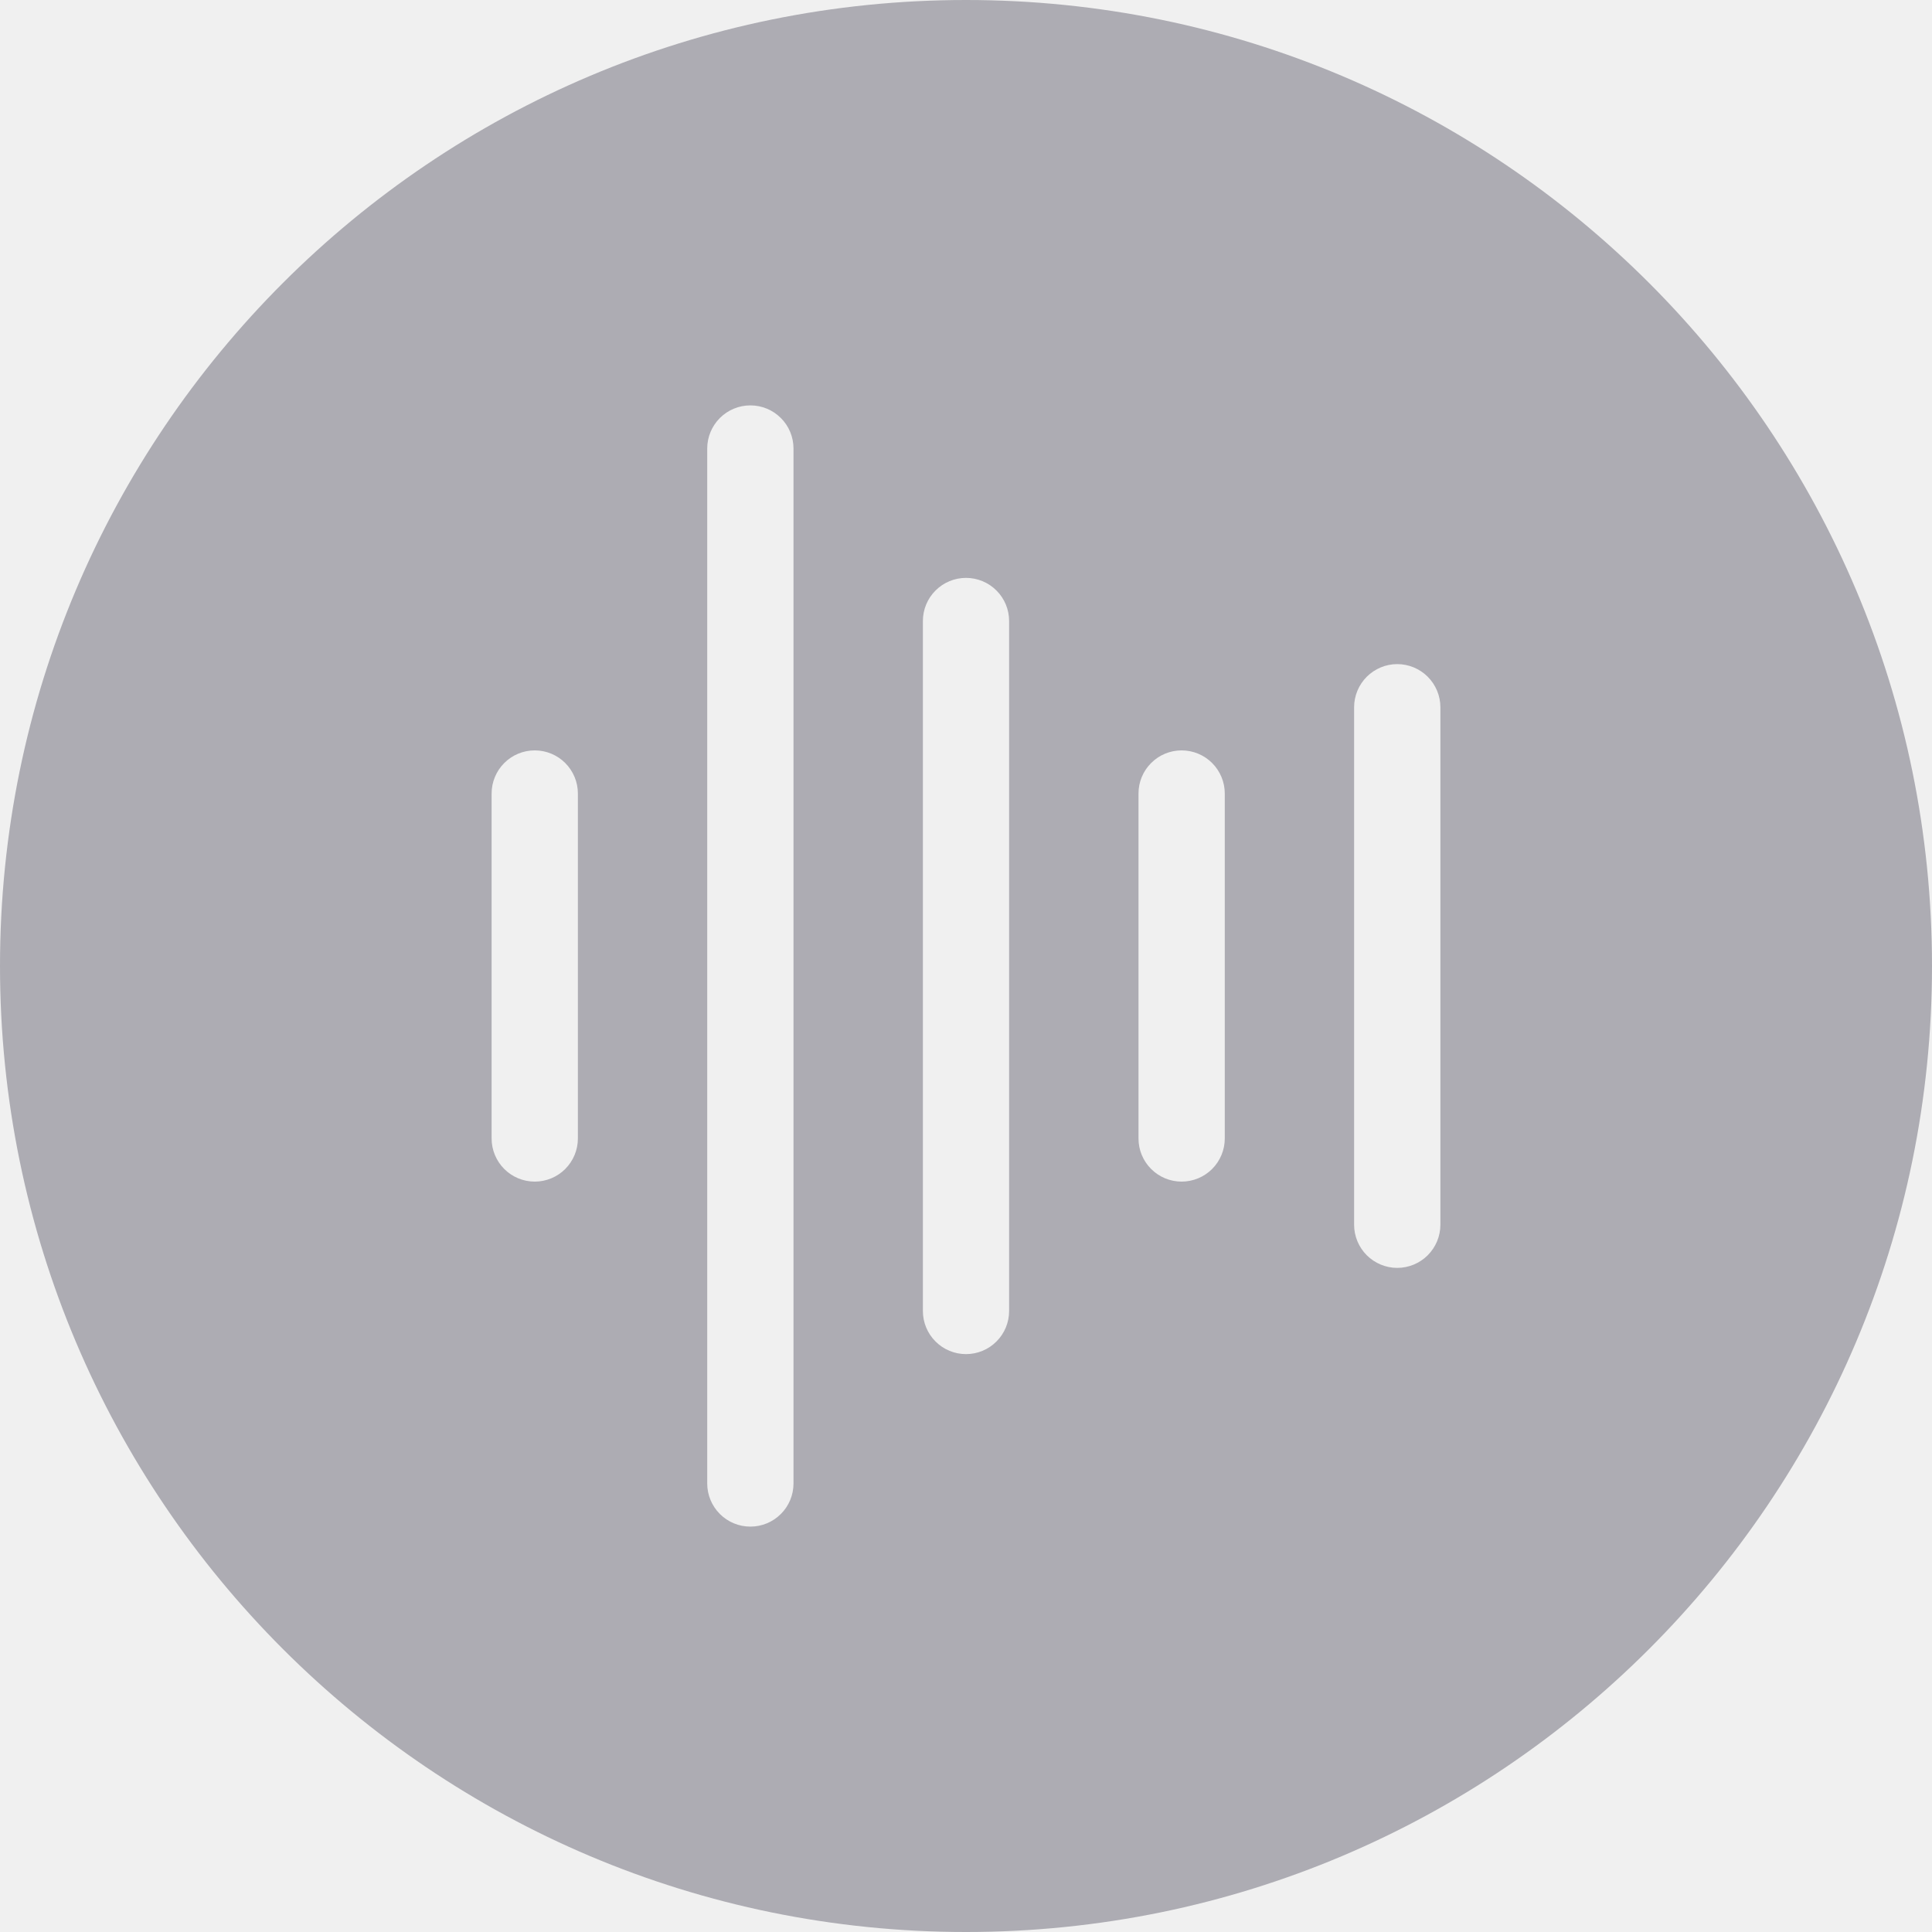
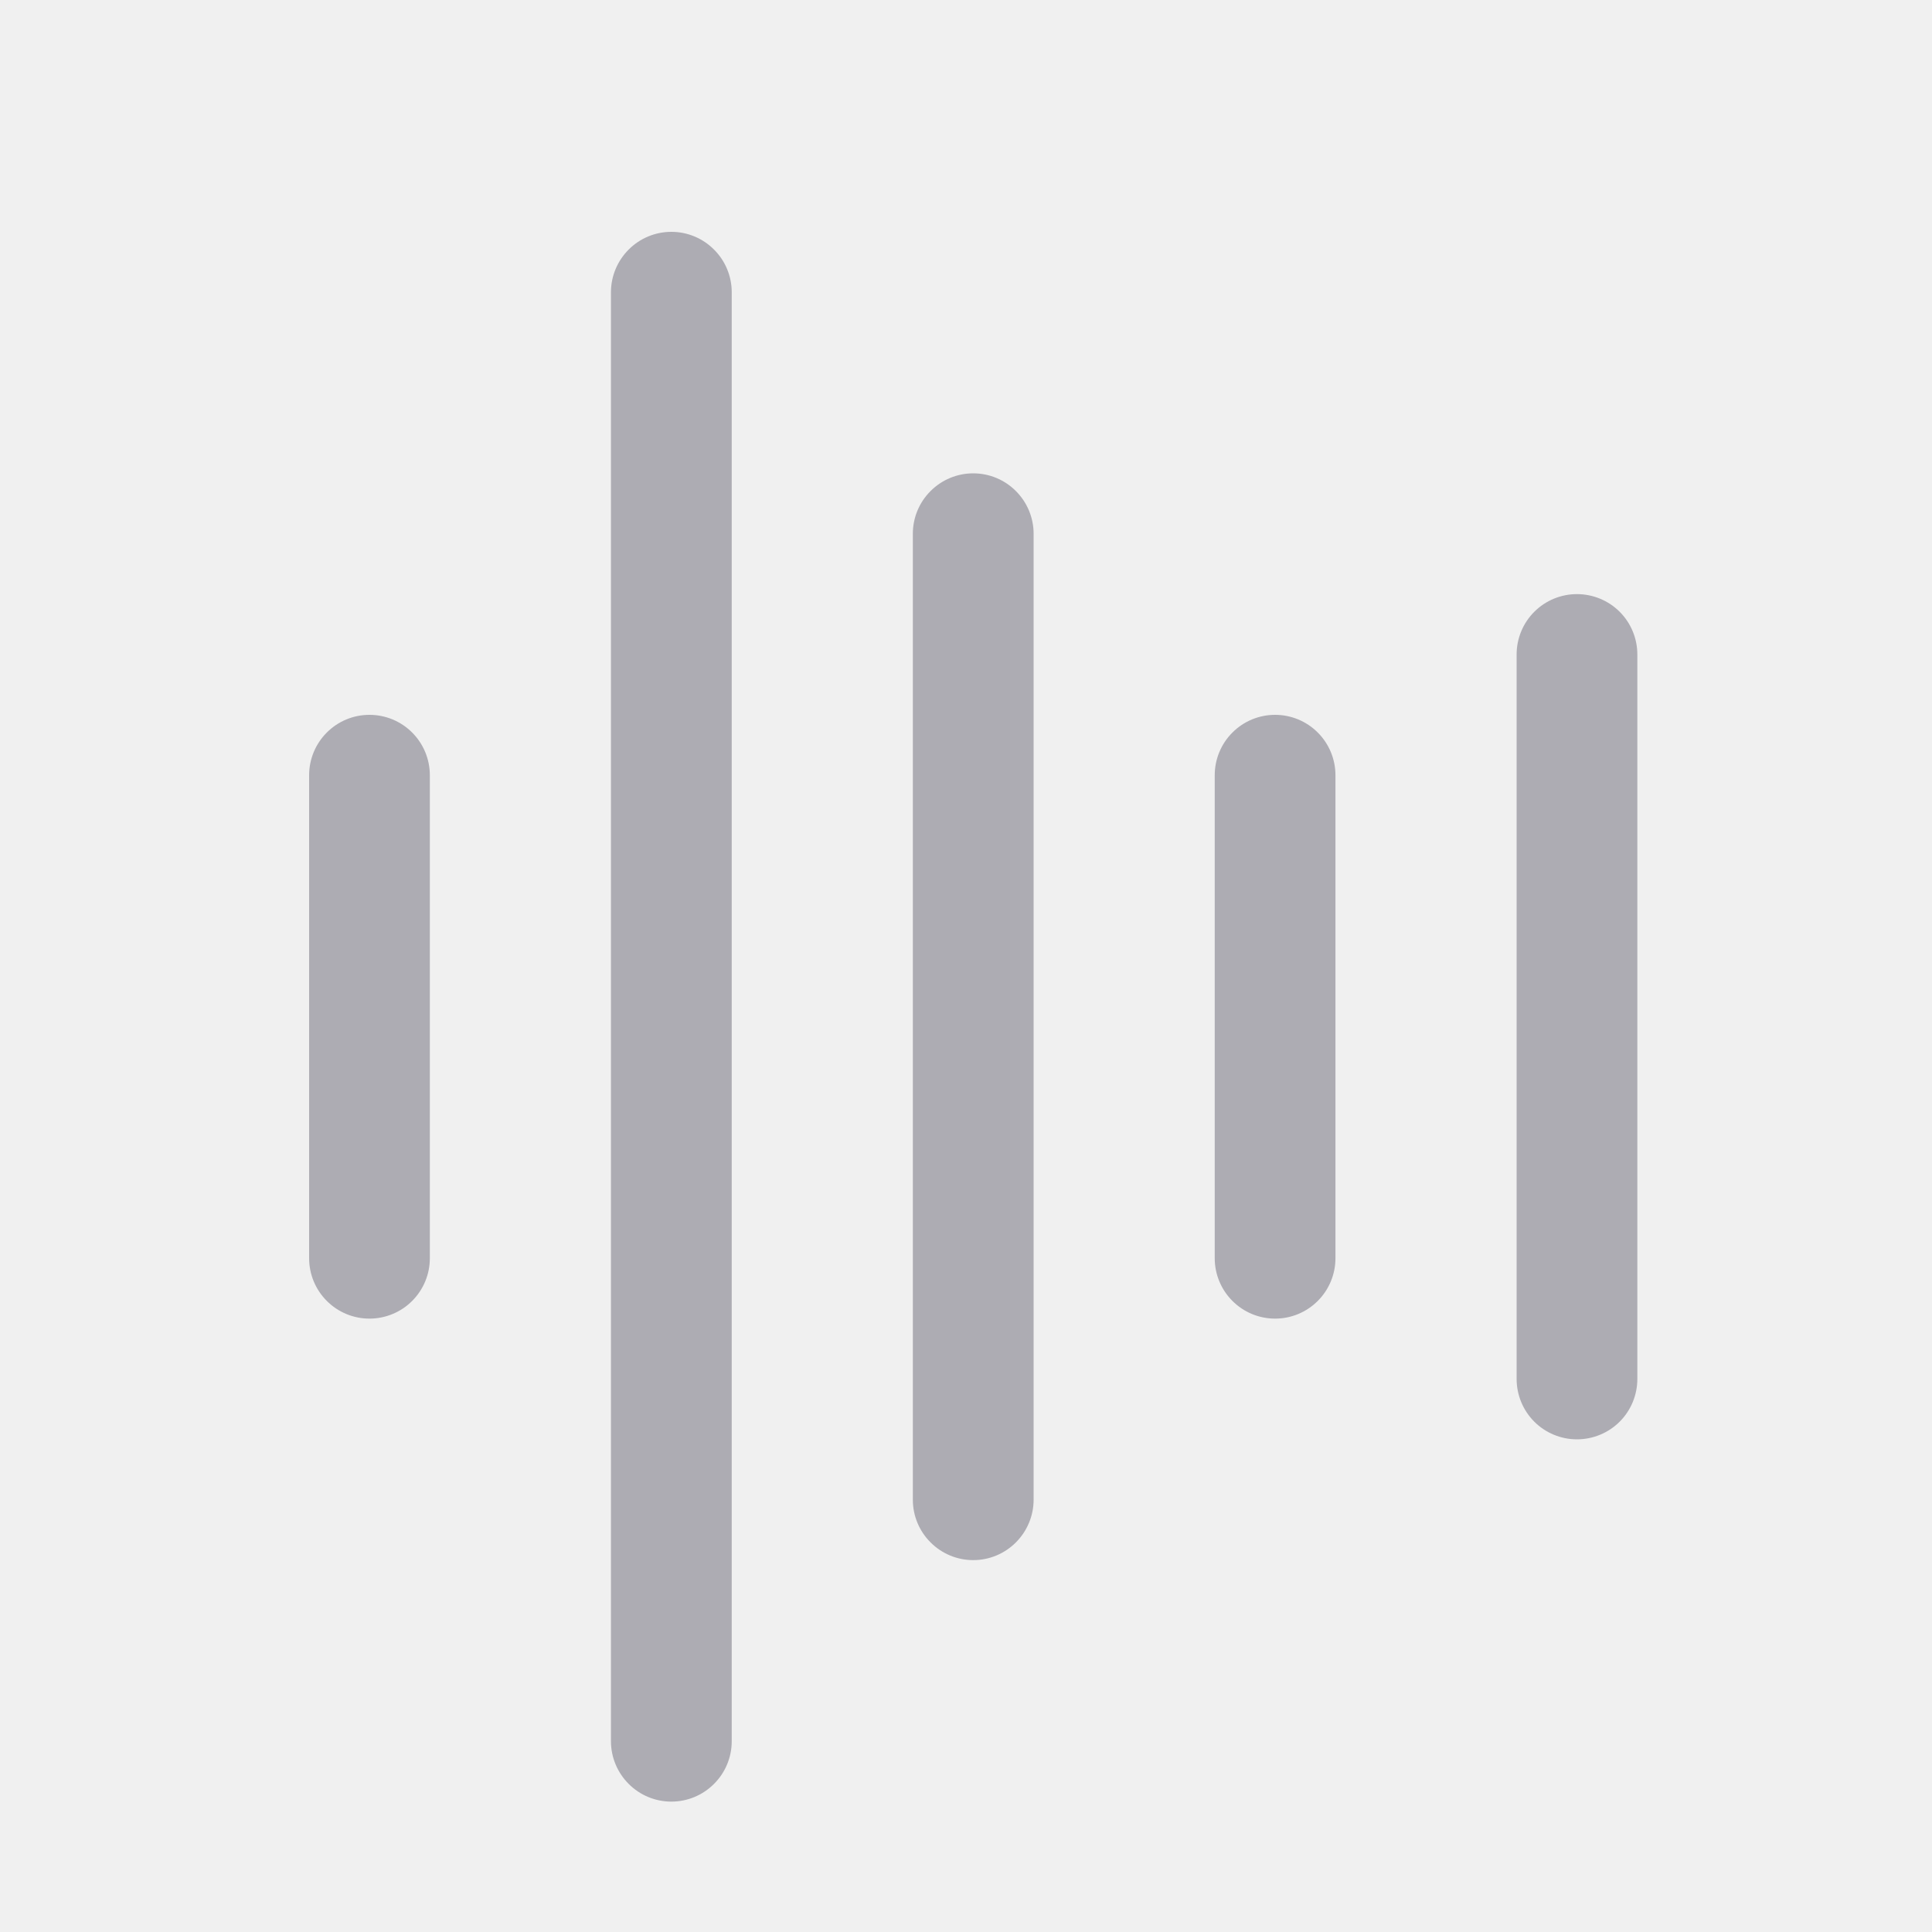
<svg xmlns="http://www.w3.org/2000/svg" width="35" height="35" viewBox="0 0 35 35" fill="none">
-   <path fill-rule="evenodd" clip-rule="evenodd" d="M17.5 35C27.165 35 35 27.165 35 17.5C35 7.835 27.165 0 17.5 0C7.835 0 0 7.835 0 17.5C0 27.165 7.835 35 17.5 35ZM10.24 21.177C10.386 21.031 10.469 20.832 10.469 20.625V14.375C10.469 14.168 10.386 13.969 10.24 13.823C10.093 13.676 9.895 13.594 9.688 13.594C9.48 13.594 9.282 13.676 9.135 13.823C8.989 13.969 8.906 14.168 8.906 14.375V20.625C8.906 20.832 8.989 21.031 9.135 21.177C9.282 21.324 9.48 21.406 9.688 21.406C9.895 21.406 10.093 21.324 10.24 21.177ZM13.041 7.573C13.188 7.426 13.386 7.344 13.594 7.344C13.801 7.344 14 7.426 14.146 7.573C14.293 7.719 14.375 7.918 14.375 8.125V26.875C14.375 27.082 14.293 27.281 14.146 27.427C14 27.574 13.801 27.656 13.594 27.656C13.386 27.656 13.188 27.574 13.041 27.427C12.895 27.281 12.812 27.082 12.812 26.875V8.125C12.812 7.918 12.895 7.719 13.041 7.573ZM16.948 10.698C17.094 10.551 17.293 10.469 17.5 10.469C17.707 10.469 17.906 10.551 18.052 10.698C18.199 10.844 18.281 11.043 18.281 11.25V23.75C18.281 23.957 18.199 24.156 18.052 24.302C17.906 24.449 17.707 24.531 17.5 24.531C17.293 24.531 17.094 24.449 16.948 24.302C16.801 24.156 16.719 23.957 16.719 23.75V11.25C16.719 11.043 16.801 10.844 16.948 10.698ZM20.854 13.823C21 13.676 21.199 13.594 21.406 13.594C21.613 13.594 21.812 13.676 21.959 13.823C22.105 13.969 22.188 14.168 22.188 14.375V20.625C22.188 20.832 22.105 21.031 21.959 21.177C21.812 21.324 21.613 21.406 21.406 21.406C21.199 21.406 21 21.324 20.854 21.177C20.707 21.031 20.625 20.832 20.625 20.625V14.375C20.625 14.168 20.707 13.969 20.854 13.823ZM24.76 12.26C24.907 12.114 25.105 12.031 25.312 12.031C25.52 12.031 25.718 12.114 25.865 12.26C26.011 12.407 26.094 12.605 26.094 12.812V22.188C26.094 22.395 26.011 22.593 25.865 22.74C25.718 22.886 25.52 22.969 25.312 22.969C25.105 22.969 24.907 22.886 24.76 22.74C24.614 22.593 24.531 22.395 24.531 22.188V12.812C24.531 12.605 24.614 12.407 24.76 12.26Z" fill="#ADACB3" />
+   <g clip-path="url(#clip0_1304_4690)">
+     <path d="M7.787 14.044V22.794C7.787 23.084 7.672 23.362 7.467 23.567C7.262 23.773 6.983 23.888 6.693 23.888C6.403 23.888 6.125 23.773 5.92 23.567C5.715 23.362 5.6 23.084 5.6 22.794V14.044C5.6 13.754 5.715 13.476 5.92 13.271C6.125 13.065 6.403 12.95 6.693 12.95C6.983 12.95 7.262 13.065 7.467 13.271C7.672 13.476 7.787 13.754 7.787 14.044ZM12.162 4.2C11.872 4.2 11.594 4.315 11.389 4.521C11.184 4.726 11.068 5.004 11.068 5.294V31.544C11.068 31.834 11.184 32.112 11.389 32.317C11.594 32.523 11.872 32.638 12.162 32.638C12.452 32.638 12.73 32.523 12.935 32.317C13.141 32.112 13.256 31.834 13.256 31.544V5.294C13.256 5.004 13.141 4.726 12.935 4.521C12.73 4.315 12.452 4.2 12.162 4.2ZM17.631 8.575C17.341 8.575 17.063 8.69 16.858 8.896C16.652 9.101 16.537 9.379 16.537 9.669V27.169C16.537 27.459 16.652 27.737 16.858 27.942C17.063 28.148 17.341 28.263 17.631 28.263C17.921 28.263 18.199 28.148 18.404 27.942C18.609 27.737 18.725 27.459 18.725 27.169V9.669C18.725 9.379 18.609 9.101 18.404 8.896C18.199 8.69 17.921 8.575 17.631 8.575ZM23.1 12.95C22.809 12.95 22.531 13.065 22.326 13.271C22.121 13.476 22.006 13.754 22.006 14.044V22.794C22.006 23.084 22.121 23.362 22.326 23.567C22.531 23.773 22.809 23.888 23.1 23.888C23.39 23.888 23.668 23.773 23.873 23.567C24.078 23.362 24.193 23.084 24.193 22.794V14.044C24.193 13.754 24.078 13.476 23.873 13.271C23.668 13.065 23.39 12.95 23.1 12.95ZM28.568 10.763C28.278 10.763 28 10.878 27.795 11.083C27.59 11.288 27.475 11.566 27.475 11.856V24.981C27.475 25.271 27.59 25.55 27.795 25.755C28 25.96 28.278 26.075 28.568 26.075C28.858 26.075 29.137 25.96 29.342 25.755C29.547 25.55 29.662 25.271 29.662 24.981V11.856C29.662 11.566 29.547 11.288 29.342 11.083C29.137 10.878 28.858 10.763 28.568 10.763Z" fill="#ADACB3" />
+   </g>
+   <defs>
+     <clipPath id="clip0_1304_4690">
+       <rect width="35" height="35" fill="white" />
+     </clipPath>
+   </defs>
</svg>
